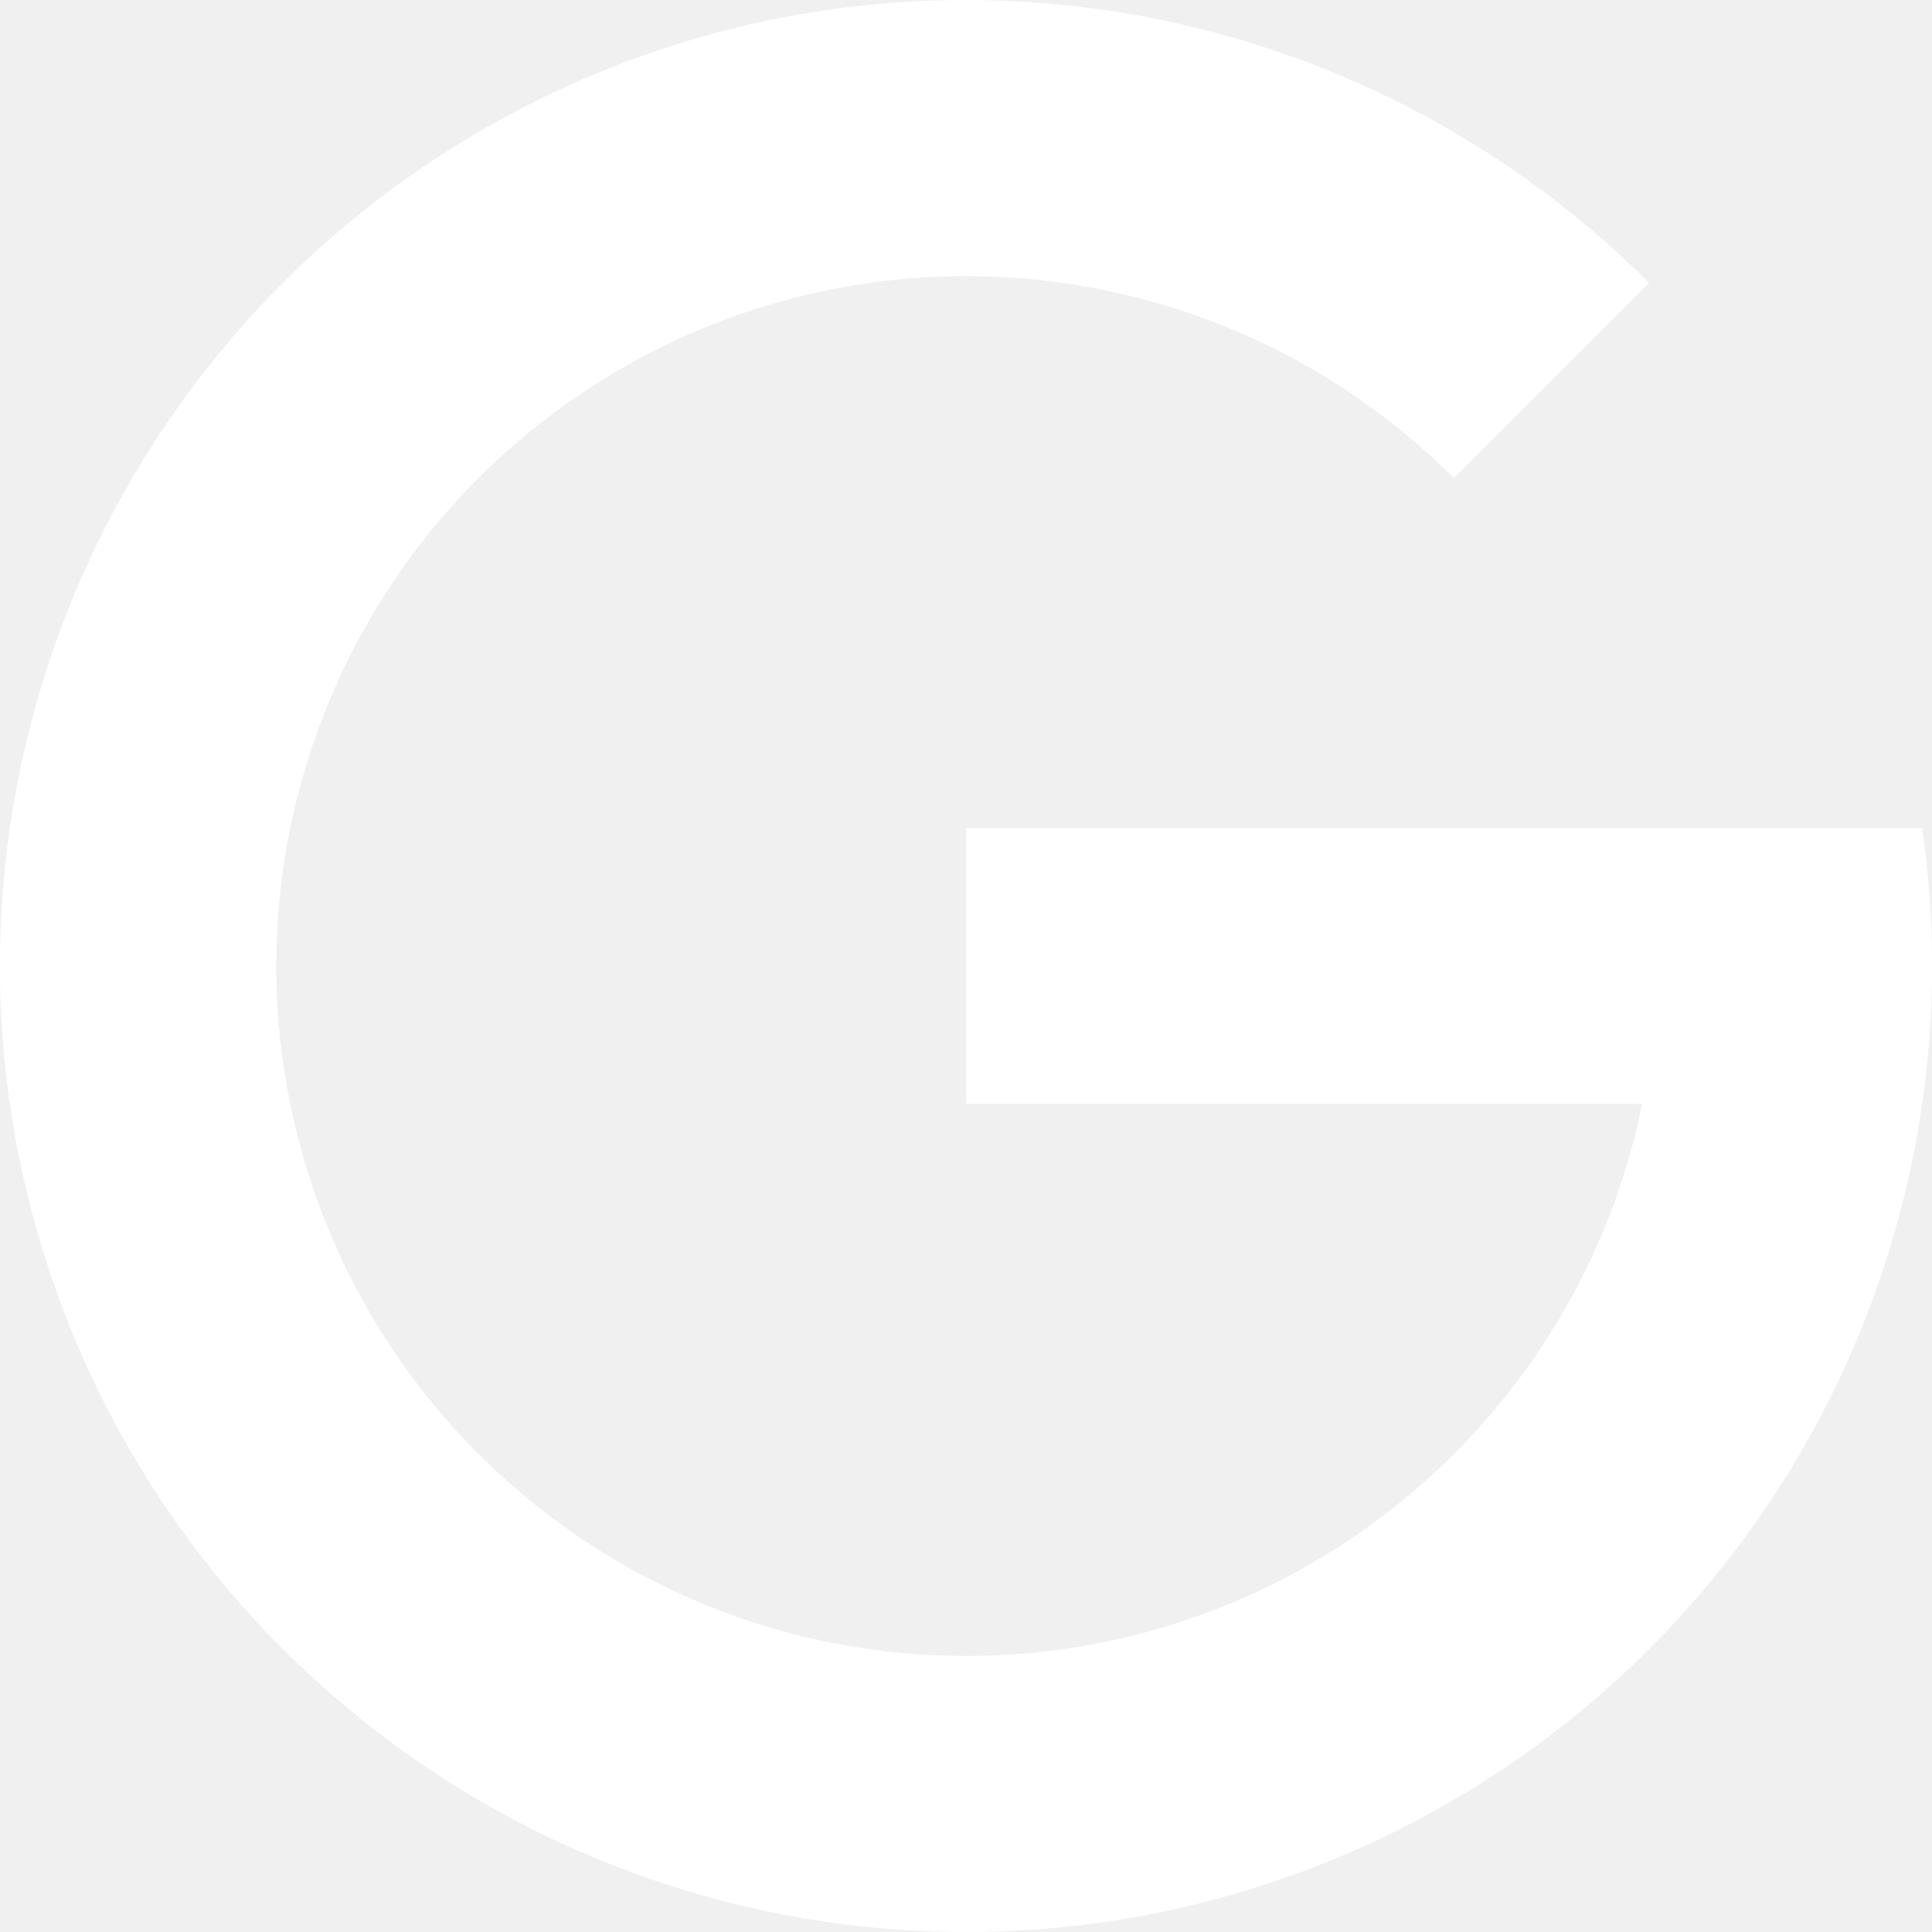
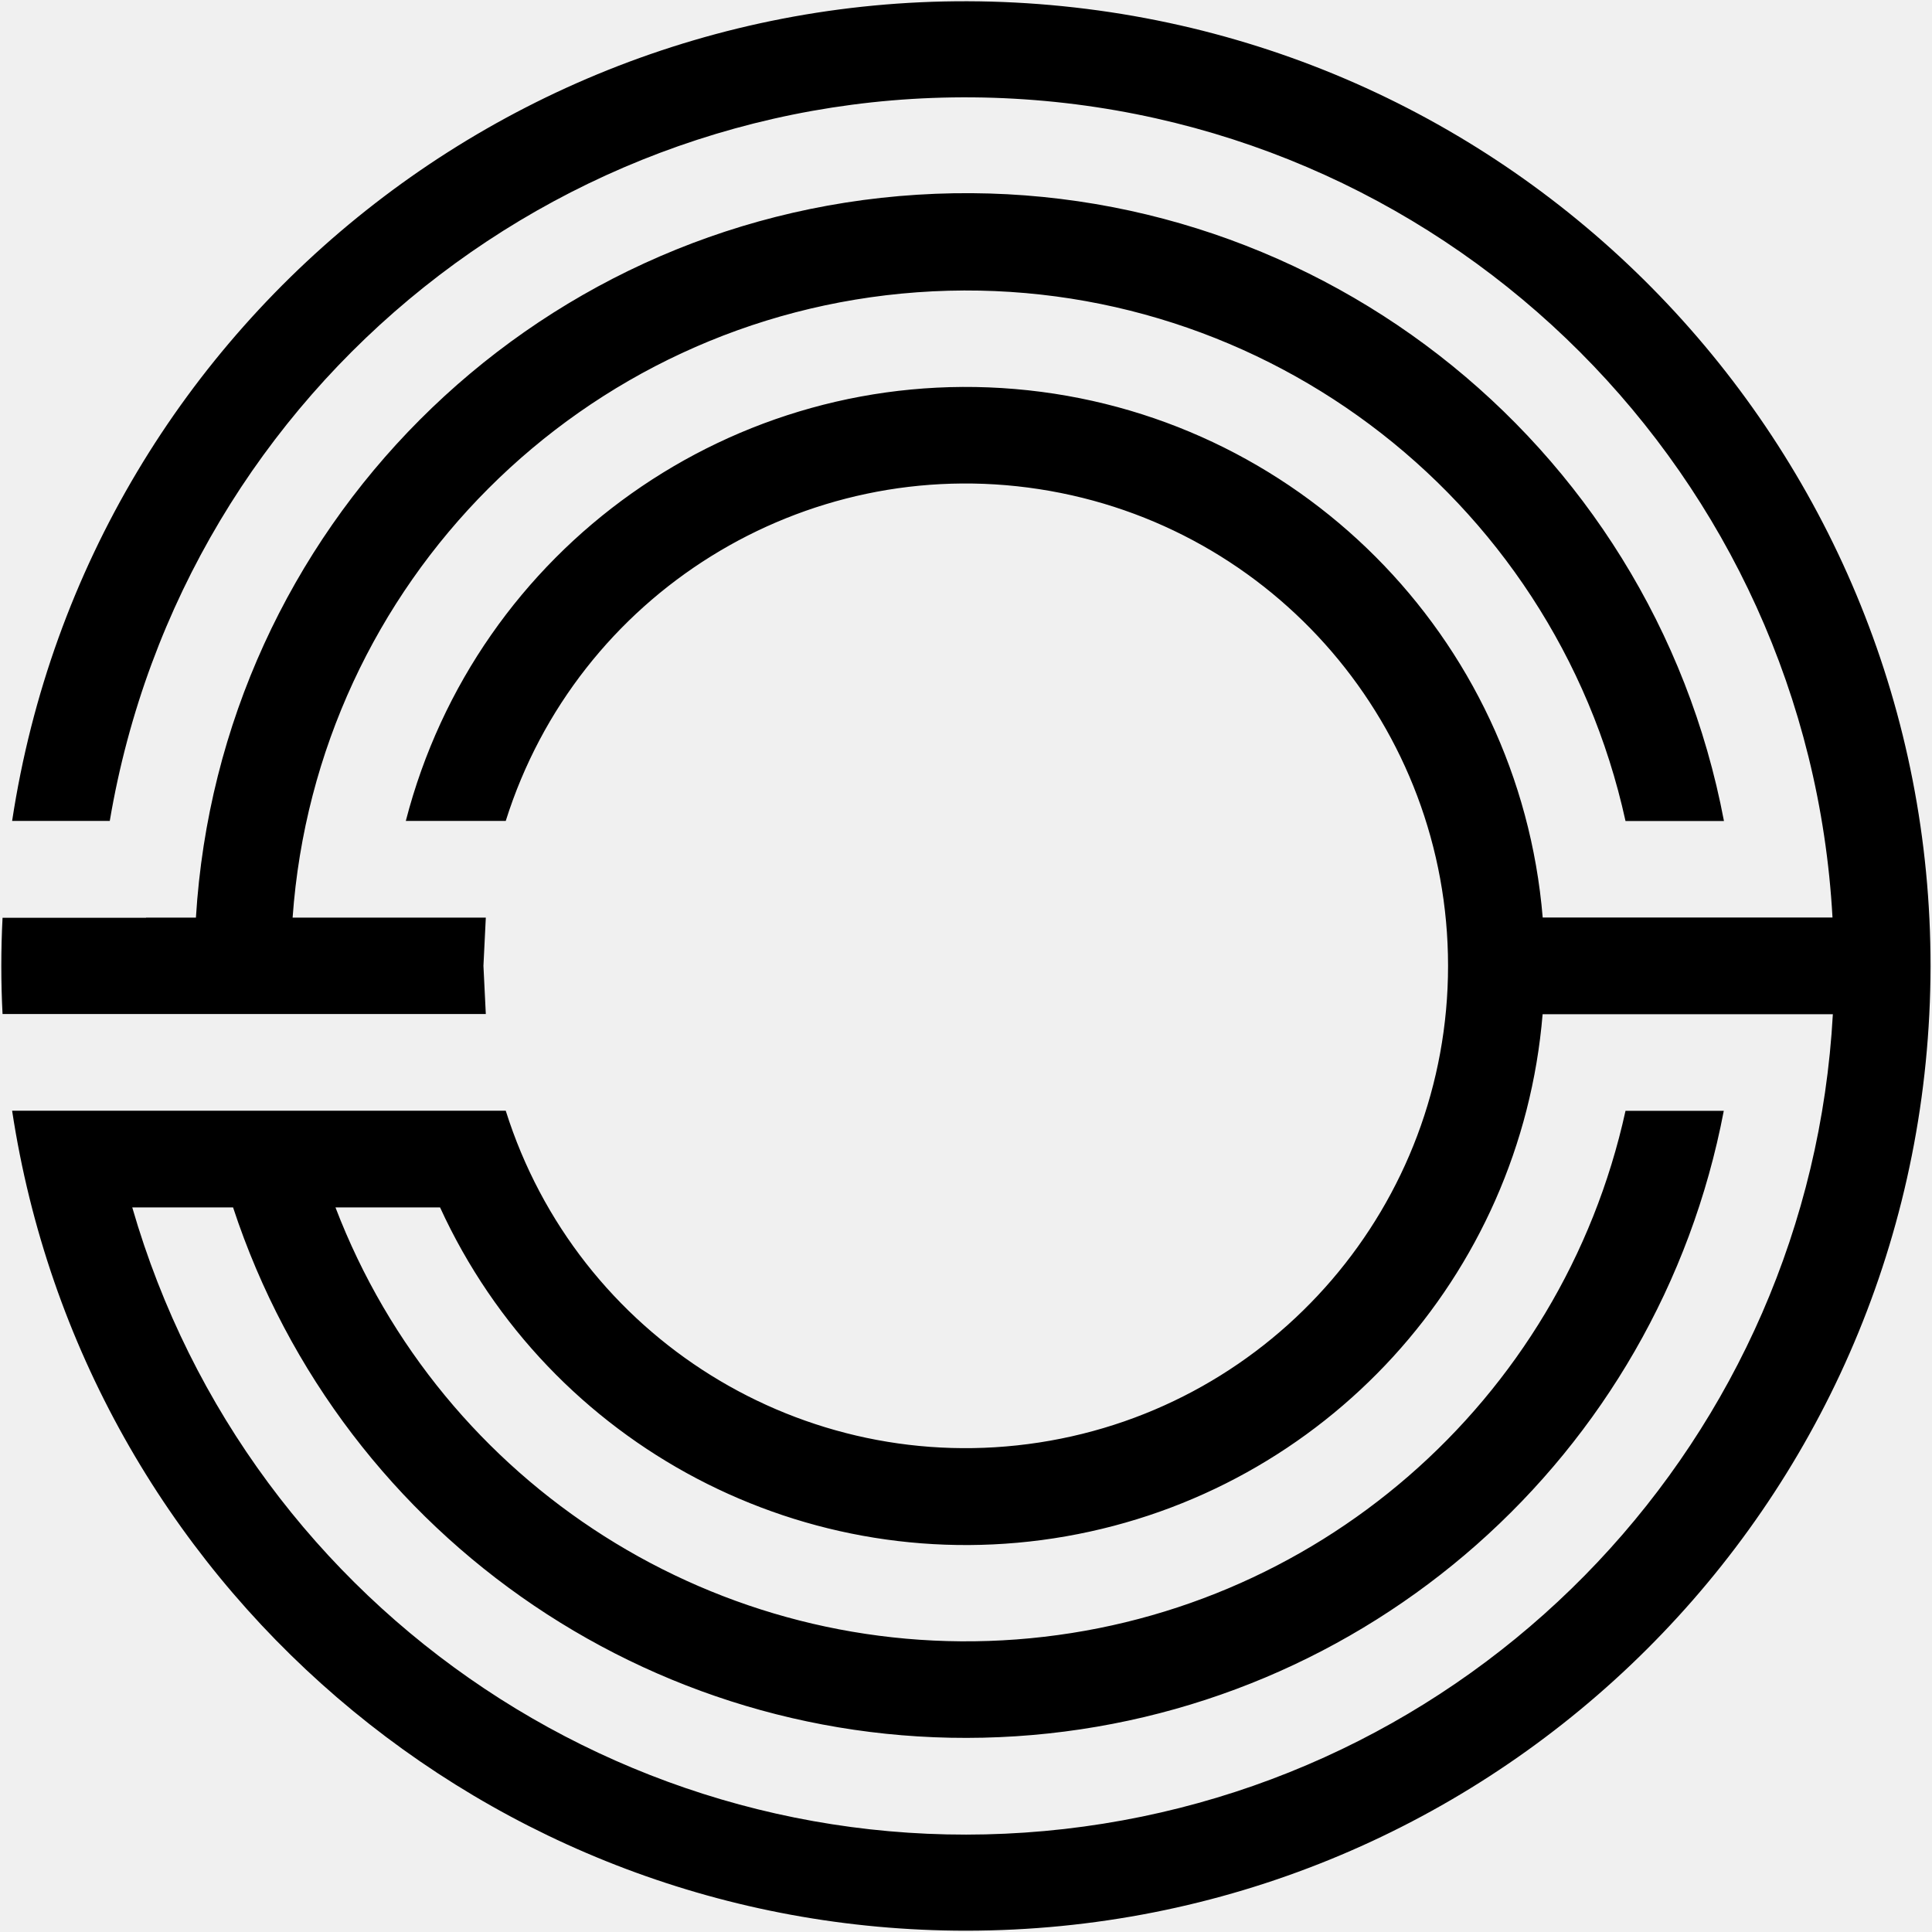
- <svg xmlns="http://www.w3.org/2000/svg" width="22" height="22">
-   <path d="M11 22a11 11 0 1 1 7.778-18.778l-2.222 2.222a7.856 7.856 0 1 0 2.144 7.127H11V9.43h10.888A11 11 0 0 1 11 22z" fill="#fff" fill-rule="evenodd" />
+ <svg xmlns="http://www.w3.org/2000/svg" viewBox="0 0 22 22">
+   <path d="M11 21.985A10.987 10.987 0 0 1 .138 12.648h5.621a5.492 5.492 0 1 0 0-3.3H4.621a6.589 6.589 0 0 1 12.946 1.1h3.3a9.885 9.885 0 0 0-19.617-1.1H.138A10.985 10.985 0 1 1 11 21.985zm9.337-10.436h-2.771a6.588 6.588 0 0 1-12.555 2.2H3.82a7.688 7.688 0 0 0 14.69-1.1h1.119a8.785 8.785 0 0 1-16.975 1.1H1.506a9.884 9.884 0 0 0 19.365-2.2h-.534zm-18.674-1.1h.568a8.785 8.785 0 0 1 17.4-1.1H18.51a7.688 7.688 0 0 0-15.178 1.1h2.2l-.027.549.027.549H.029Q.015 11.276.015 11q0-.276.014-.549h1.634z" fill-rule="evenodd" stroke-width="2%" />
</svg>
